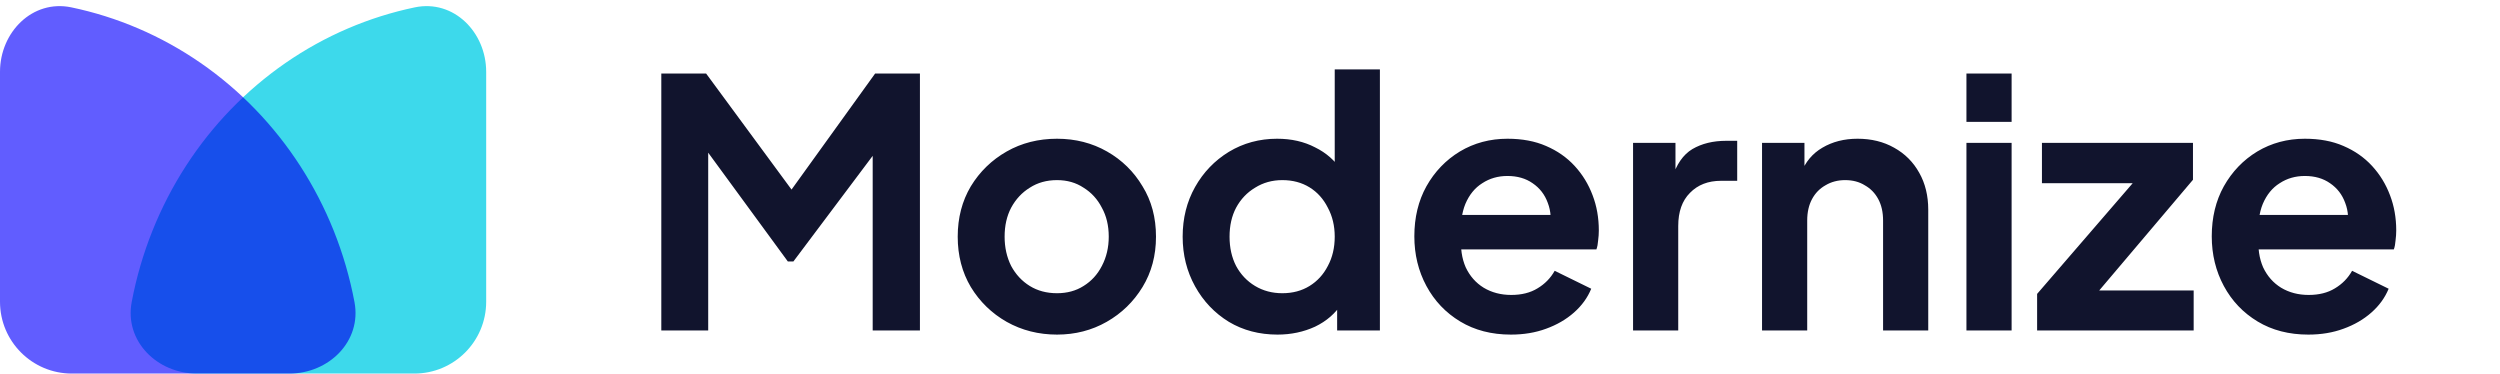
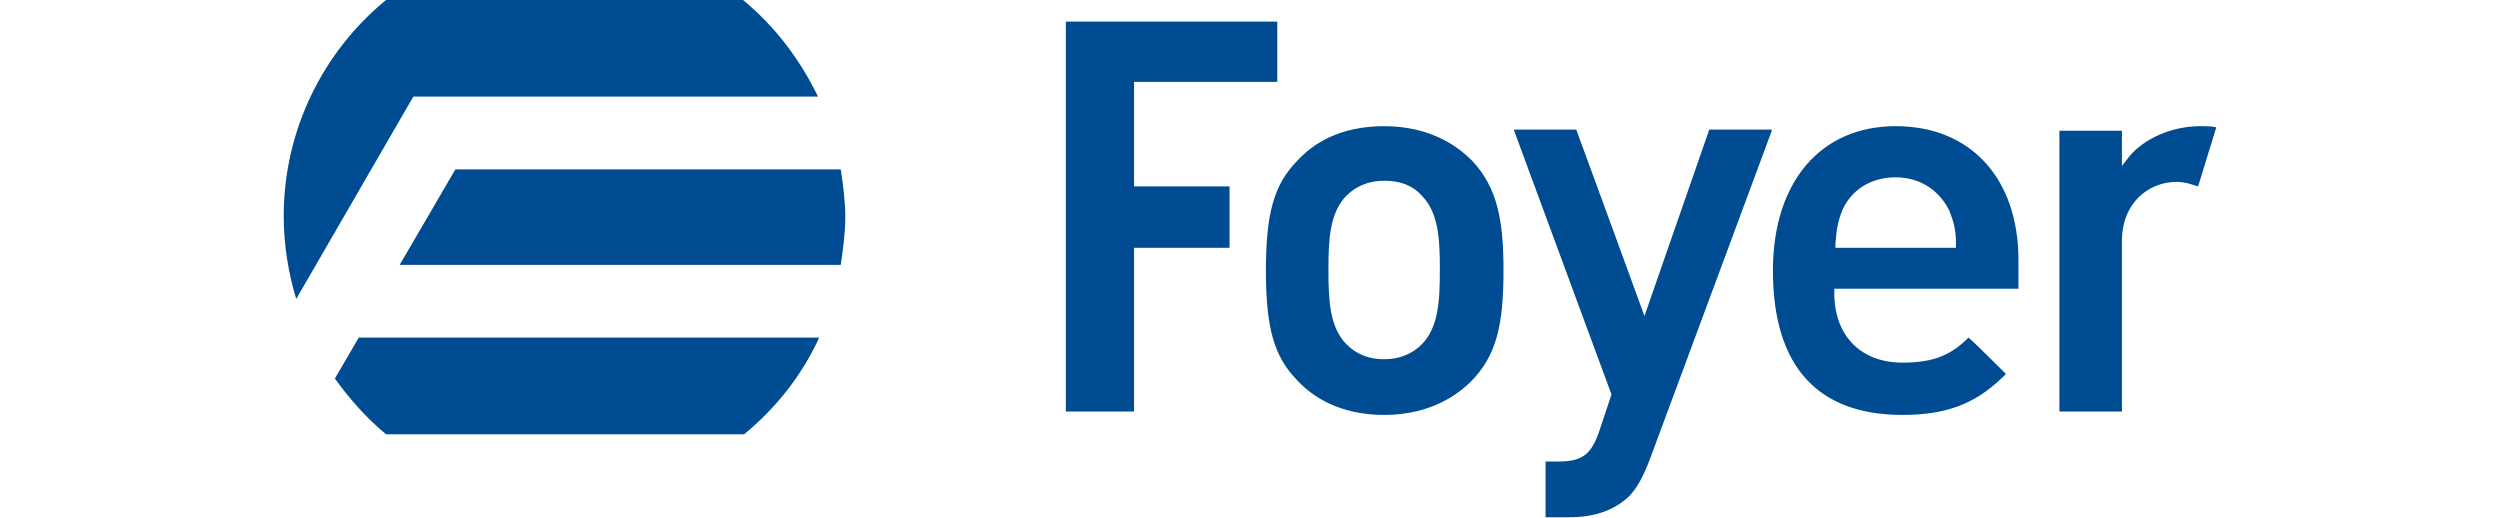
- <svg xmlns="http://www.w3.org/2000/svg" width="174" height="26" viewBox="0 0 174 26" fill="none">
-   <path d="M46.027 23V5.12H49.147L55.843 14.216H54.355L60.907 5.12H64.027V23H60.739V8.84L62.011 9.152L55.219 18.2H54.835L48.211 9.152L49.291 8.84V23H46.027ZM73.569 23.288C72.289 23.288 71.121 22.992 70.065 22.4C69.025 21.808 68.193 21 67.569 19.976C66.961 18.952 66.657 17.784 66.657 16.472C66.657 15.16 66.961 13.992 67.569 12.968C68.193 11.944 69.025 11.136 70.065 10.544C71.105 9.952 72.273 9.656 73.569 9.656C74.849 9.656 76.009 9.952 77.049 10.544C78.089 11.136 78.913 11.944 79.521 12.968C80.145 13.976 80.457 15.144 80.457 16.472C80.457 17.784 80.145 18.952 79.521 19.976C78.897 21 78.065 21.808 77.025 22.4C75.985 22.992 74.833 23.288 73.569 23.288ZM73.569 20.408C74.273 20.408 74.889 20.24 75.417 19.904C75.961 19.568 76.385 19.104 76.689 18.512C77.009 17.904 77.169 17.224 77.169 16.472C77.169 15.704 77.009 15.032 76.689 14.456C76.385 13.864 75.961 13.4 75.417 13.064C74.889 12.712 74.273 12.536 73.569 12.536C72.849 12.536 72.217 12.712 71.673 13.064C71.129 13.4 70.697 13.864 70.377 14.456C70.073 15.032 69.921 15.704 69.921 16.472C69.921 17.224 70.073 17.904 70.377 18.512C70.697 19.104 71.129 19.568 71.673 19.904C72.217 20.24 72.849 20.408 73.569 20.408ZM88.913 23.288C87.649 23.288 86.521 22.992 85.529 22.4C84.537 21.792 83.753 20.968 83.177 19.928C82.601 18.888 82.313 17.736 82.313 16.472C82.313 15.192 82.601 14.04 83.177 13.016C83.753 11.992 84.537 11.176 85.529 10.568C86.537 9.96 87.657 9.656 88.889 9.656C89.881 9.656 90.761 9.856 91.529 10.256C92.313 10.64 92.929 11.184 93.377 11.888L92.897 12.536V4.832H96.041V23H93.065V20.48L93.401 21.104C92.953 21.808 92.329 22.352 91.529 22.736C90.729 23.104 89.857 23.288 88.913 23.288ZM89.249 20.408C89.969 20.408 90.601 20.24 91.145 19.904C91.689 19.568 92.113 19.104 92.417 18.512C92.737 17.92 92.897 17.24 92.897 16.472C92.897 15.72 92.737 15.048 92.417 14.456C92.113 13.848 91.689 13.376 91.145 13.04C90.601 12.704 89.969 12.536 89.249 12.536C88.545 12.536 87.913 12.712 87.353 13.064C86.793 13.4 86.353 13.864 86.033 14.456C85.729 15.032 85.577 15.704 85.577 16.472C85.577 17.24 85.729 17.92 86.033 18.512C86.353 19.104 86.793 19.568 87.353 19.904C87.913 20.24 88.545 20.408 89.249 20.408ZM105.158 23.288C103.814 23.288 102.638 22.984 101.63 22.376C100.622 21.768 99.838 20.944 99.278 19.904C98.718 18.864 98.438 17.712 98.438 16.448C98.438 15.136 98.718 13.976 99.278 12.968C99.854 11.944 100.63 11.136 101.606 10.544C102.598 9.952 103.702 9.656 104.918 9.656C105.942 9.656 106.838 9.824 107.606 10.16C108.39 10.496 109.054 10.96 109.598 11.552C110.142 12.144 110.558 12.824 110.846 13.592C111.134 14.344 111.278 15.16 111.278 16.04C111.278 16.264 111.262 16.496 111.23 16.736C111.214 16.976 111.174 17.184 111.11 17.36H101.03V14.96H109.334L107.846 16.088C107.99 15.352 107.95 14.696 107.726 14.12C107.518 13.544 107.166 13.088 106.67 12.752C106.19 12.416 105.606 12.248 104.918 12.248C104.262 12.248 103.678 12.416 103.166 12.752C102.654 13.072 102.262 13.552 101.99 14.192C101.734 14.816 101.638 15.576 101.702 16.472C101.638 17.272 101.742 17.984 102.014 18.608C102.302 19.216 102.718 19.688 103.262 20.024C103.822 20.36 104.462 20.528 105.182 20.528C105.902 20.528 106.51 20.376 107.006 20.072C107.518 19.768 107.918 19.36 108.206 18.848L110.75 20.096C110.494 20.72 110.094 21.272 109.55 21.752C109.006 22.232 108.358 22.608 107.606 22.88C106.87 23.152 106.054 23.288 105.158 23.288ZM113.661 23V9.944H116.613V12.848L116.373 12.416C116.677 11.44 117.149 10.76 117.789 10.376C118.445 9.992 119.229 9.8 120.141 9.8H120.909V12.584H119.781C118.885 12.584 118.165 12.864 117.621 13.424C117.077 13.968 116.805 14.736 116.805 15.728V23H113.661ZM122.638 23V9.944H125.59V12.512L125.35 12.056C125.654 11.272 126.15 10.68 126.838 10.28C127.542 9.864 128.358 9.656 129.286 9.656C130.246 9.656 131.094 9.864 131.83 10.28C132.582 10.696 133.166 11.28 133.582 12.032C133.998 12.768 134.206 13.624 134.206 14.6V23H131.062V15.344C131.062 14.768 130.95 14.272 130.726 13.856C130.502 13.44 130.19 13.12 129.79 12.896C129.406 12.656 128.95 12.536 128.422 12.536C127.91 12.536 127.454 12.656 127.054 12.896C126.654 13.12 126.342 13.44 126.118 13.856C125.894 14.272 125.782 14.768 125.782 15.344V23H122.638ZM136.864 23V9.944H140.008V23H136.864ZM136.864 8.48V5.12H140.008V8.48H136.864ZM141.783 23V20.456L149.367 11.672L149.847 12.752H142.119V9.944H152.631V12.512L145.191 21.296L144.711 20.216H152.679V23H141.783ZM160.658 23.288C159.314 23.288 158.138 22.984 157.13 22.376C156.122 21.768 155.338 20.944 154.778 19.904C154.218 18.864 153.938 17.712 153.938 16.448C153.938 15.136 154.218 13.976 154.778 12.968C155.354 11.944 156.13 11.136 157.106 10.544C158.098 9.952 159.202 9.656 160.418 9.656C161.442 9.656 162.338 9.824 163.106 10.16C163.89 10.496 164.554 10.96 165.098 11.552C165.642 12.144 166.058 12.824 166.346 13.592C166.634 14.344 166.778 15.16 166.778 16.04C166.778 16.264 166.762 16.496 166.73 16.736C166.714 16.976 166.674 17.184 166.61 17.36H156.53V14.96H164.834L163.346 16.088C163.49 15.352 163.45 14.696 163.226 14.12C163.018 13.544 162.666 13.088 162.17 12.752C161.69 12.416 161.106 12.248 160.418 12.248C159.762 12.248 159.178 12.416 158.666 12.752C158.154 13.072 157.762 13.552 157.49 14.192C157.234 14.816 157.138 15.576 157.202 16.472C157.138 17.272 157.242 17.984 157.514 18.608C157.802 19.216 158.218 19.688 158.762 20.024C159.322 20.36 159.962 20.528 160.682 20.528C161.402 20.528 162.01 20.376 162.506 20.072C163.018 19.768 163.418 19.36 163.706 18.848L166.25 20.096C165.994 20.72 165.594 21.272 165.05 21.752C164.506 22.232 163.858 22.608 163.106 22.88C162.37 23.152 161.554 23.288 160.658 23.288Z" fill="#11142D" />
-   <path d="M20.137 26C22.898 26 25.184 23.742 24.673 21.029C24.353 19.327 23.868 17.659 23.224 16.05C21.96 12.896 20.109 10.03 17.774 7.615C15.44 5.201 12.669 3.286 9.619 1.979C8.114 1.334 6.555 0.844 4.965 0.512C2.262 -0.051 0 2.239 0 5V21C0 23.761 2.239 26 5 26H20.137Z" fill="#615DFF" />
-   <g style="mix-blend-mode:multiply">
-     <path d="M13.701 26C10.94 26 8.654 23.742 9.165 21.029C9.485 19.327 9.97 17.659 10.615 16.05C11.878 12.896 13.729 10.03 16.064 7.615C18.398 5.201 21.169 3.286 24.219 1.979C25.724 1.334 27.283 0.844 28.873 0.512C31.577 -0.051 33.838 2.239 33.838 5V21C33.838 23.761 31.6 26 28.838 26H13.701Z" fill="#3DD9EB" />
+ <svg xmlns="http://www.w3.org/2000/svg" width="174" height="36" viewBox="44.646 362.014 505.988 135.425">
+   <g fill="#004C92">
+     <path d="M434.257 396.241c-1.189 3.274-32.146 86.613-32.146 86.613-1.786 4.465-3.274 7.145-5.357 9.228-3.869 3.571-8.93 5.356-15.478 5.356h-6.25v-14.584h3.272c6.251 0 8.632-1.785 10.716-7.738l3.273-9.822s-24.406-66.075-25.597-69.351h16.369c.596 1.488 17.858 48.813 17.858 48.813s16.37-47.026 16.966-48.813h16.37v.298h.004zM528.013 402.789c3.274-3.869 10.12-7.739 18.454-7.739 1.488 0 2.978 0 4.167.298-.596 2.084-4.167 13.395-4.763 15.478-1.785-.595-3.571-1.19-5.654-1.19-7.144 0-14.287 5.357-14.287 15.479v44.646h-16.37v-73.517h16.37v9.227l2.083-2.682zM304.783 367.667v15.774h-37.502v27.384h25.001v16.072h-25.001v42.861h-17.859V367.667zM355.68 403.979c-3.273-3.273-10.418-8.929-22.919-8.929-11.904 0-18.751 4.763-22.62 8.929-6.25 6.252-8.334 13.989-8.334 28.871 0 14.883 2.084 22.621 8.334 28.871 3.869 4.167 11.014 8.931 22.62 8.931 12.501 0 19.646-5.655 22.919-8.931 6.25-6.548 8.334-13.988 8.334-28.871 0-12.798-1.488-21.727-8.334-28.871m-13.097 48.218c-2.381 2.381-5.655 3.869-9.822 3.869-3.869 0-7.143-1.19-9.82-3.869-4.466-4.465-4.764-11.608-4.764-19.646 0-7.737.298-14.882 4.764-19.347 2.381-2.381 5.653-3.869 9.82-3.869s7.441 1.189 9.822 3.869c4.465 4.465 4.763 11.608 4.763 19.347 0 8.038-.298 15.181-4.763 19.646M498.845 437.315v-7.145c0-21.43-12.501-35.122-32.146-35.122-19.646 0-32.146 14.584-32.146 37.8 0 25.002 11.608 37.802 33.933 37.802 13.096 0 20.238-3.87 27.085-10.717-1.488-1.487-8.334-8.334-9.822-9.523-4.465 4.465-8.929 6.549-17.263 6.549-11.014 0-17.858-7.144-17.858-18.156v-1.189h48.218v-.299zm-47.921-10.418v-1.19c.298-3.571.596-5.655 1.786-8.631 2.382-5.358 7.441-8.633 13.989-8.633 6.25 0 11.311 3.273 13.989 8.633 1.189 2.976 1.785 5.06 1.785 8.631v1.19h-31.549z" />
+     <g>
+       <path d="M75.005 431.362H190.49c.596-4.167 1.19-8.334 1.19-12.501 0-4.168-.595-8.631-1.19-12.502H89.59l-14.585 25.003zM58.04 461.127c3.869 5.357 8.333 10.417 13.394 14.584h93.757c8.334-6.846 15.18-15.478 19.644-25.3H64.29l-6.25 10.716z" />
+       <path d="M184.537 387.313c-4.763-9.822-11.311-18.455-19.645-25.299H71.434c-16.37 13.394-26.788 33.93-26.788 56.551 0 7.44 1.19 14.883 3.274 21.729l30.657-52.98h105.96v-.001z" />
+     </g>
  </g>
</svg>
